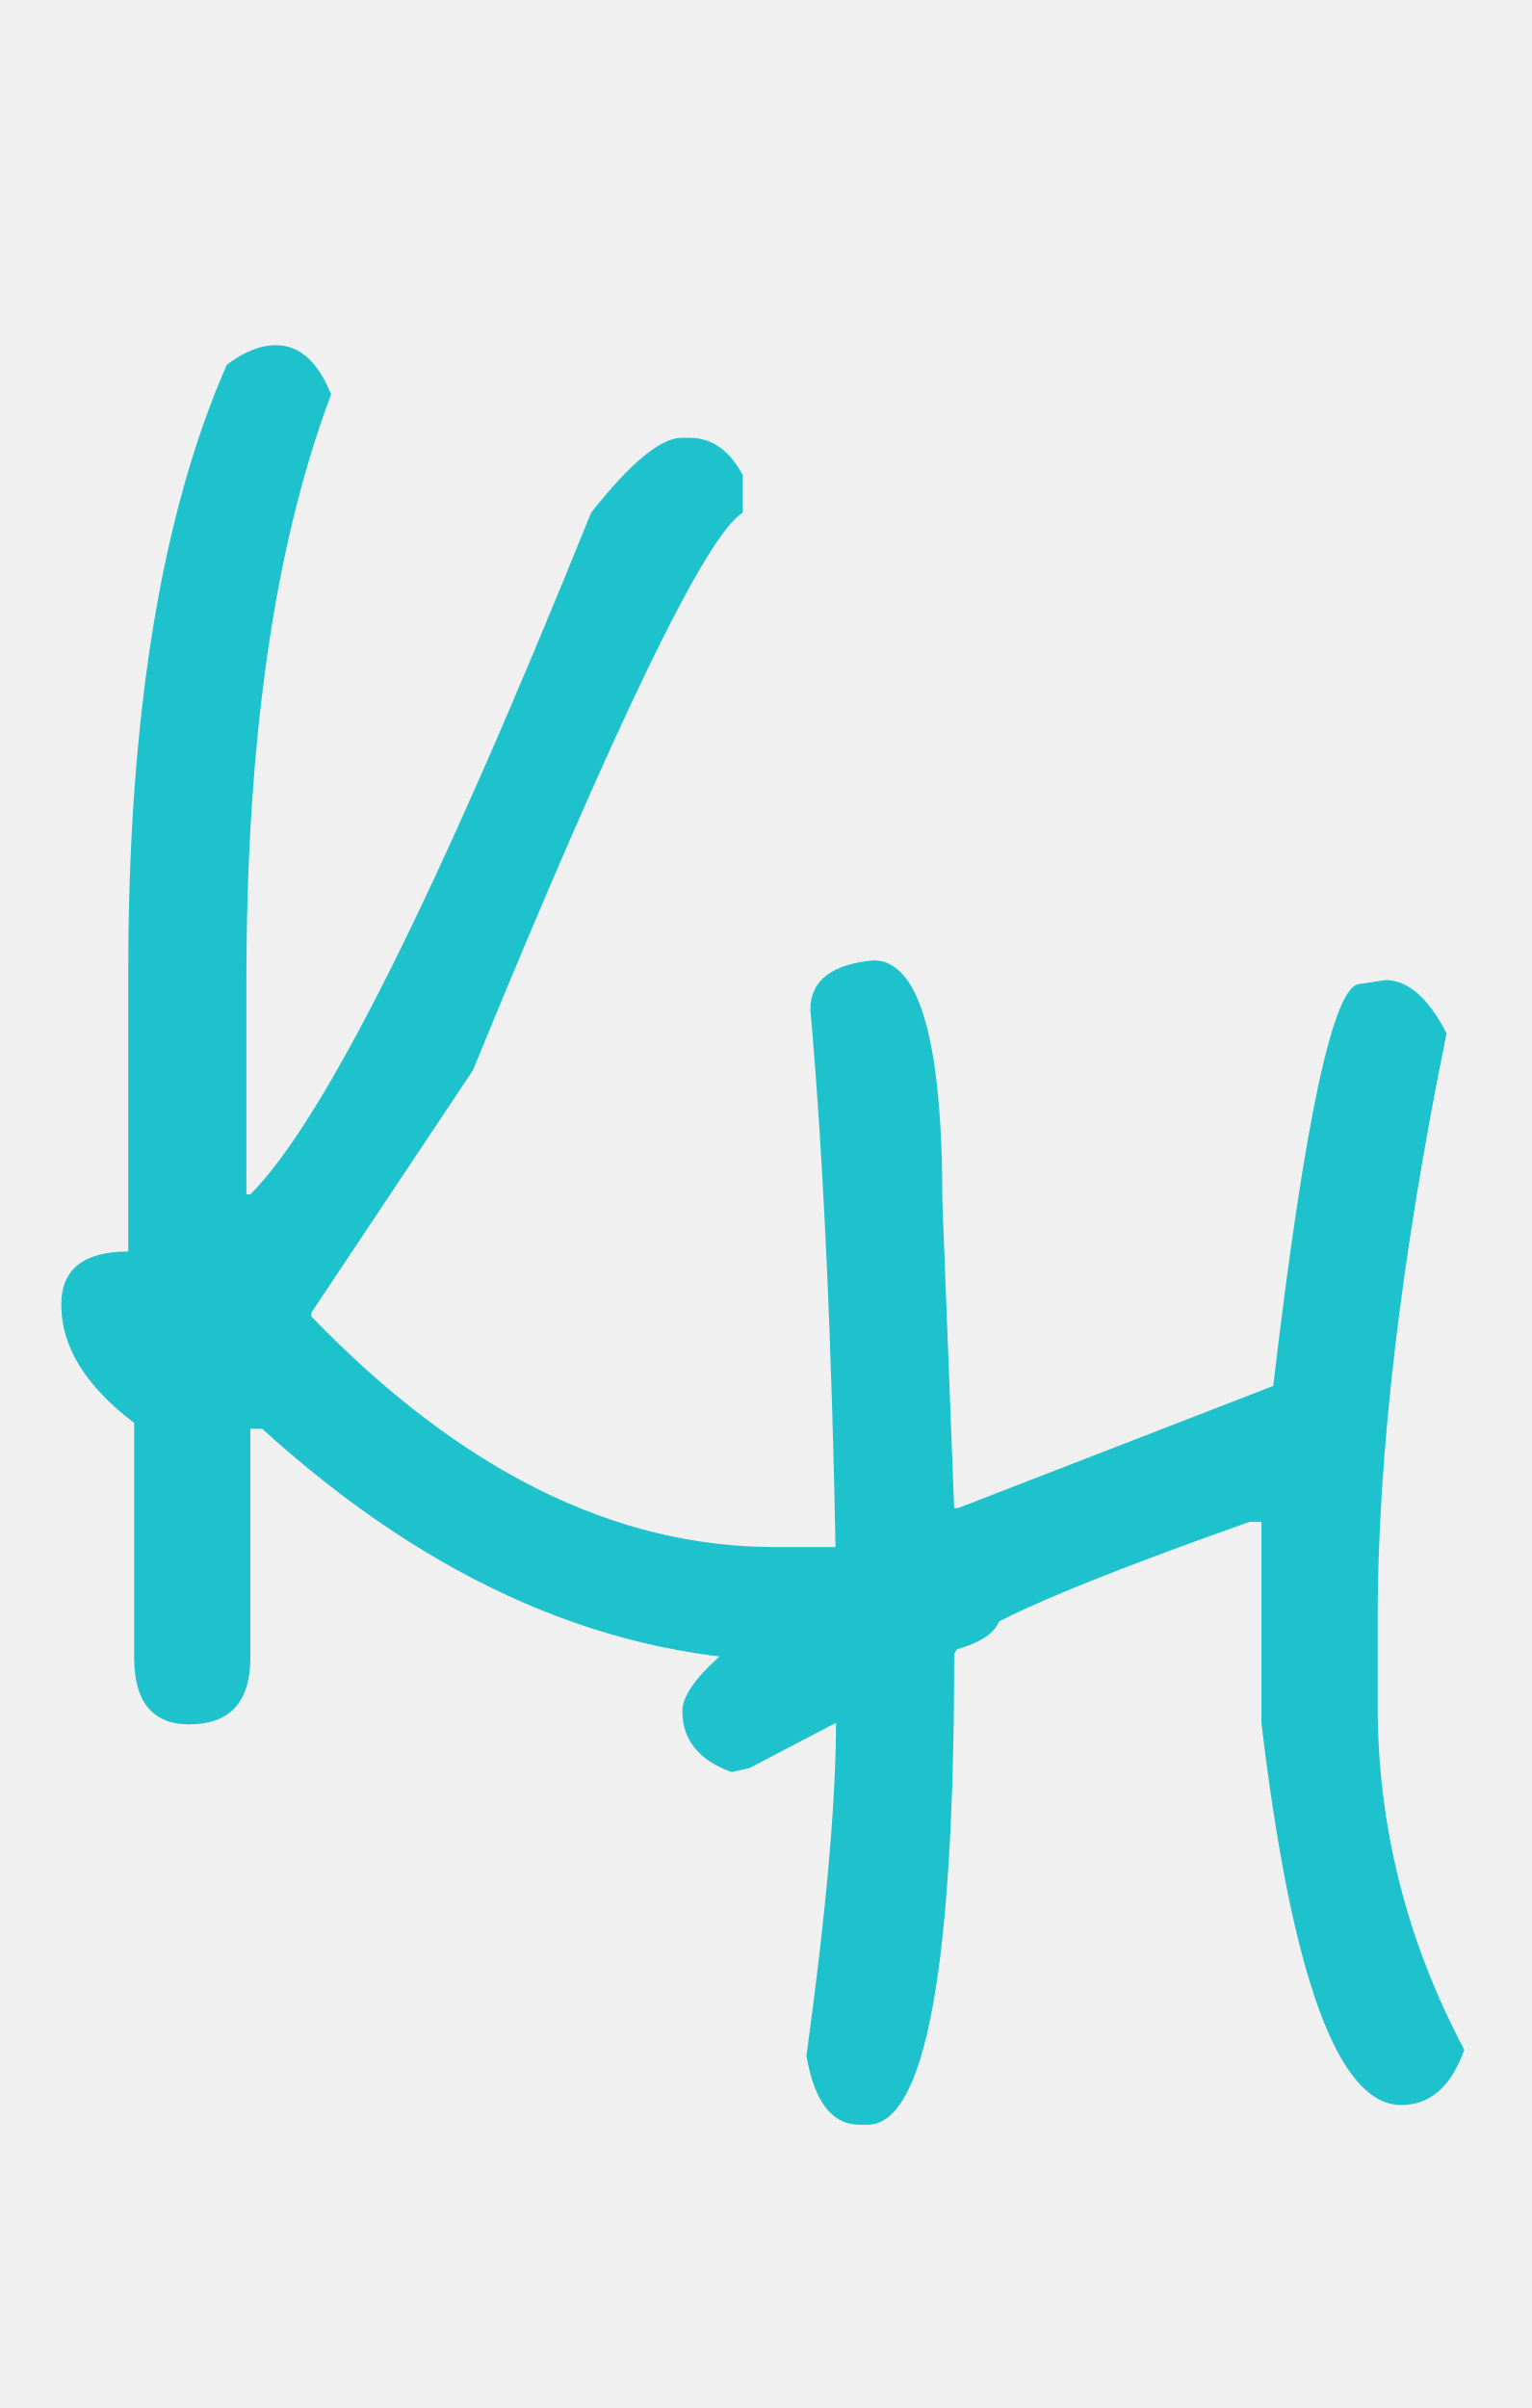
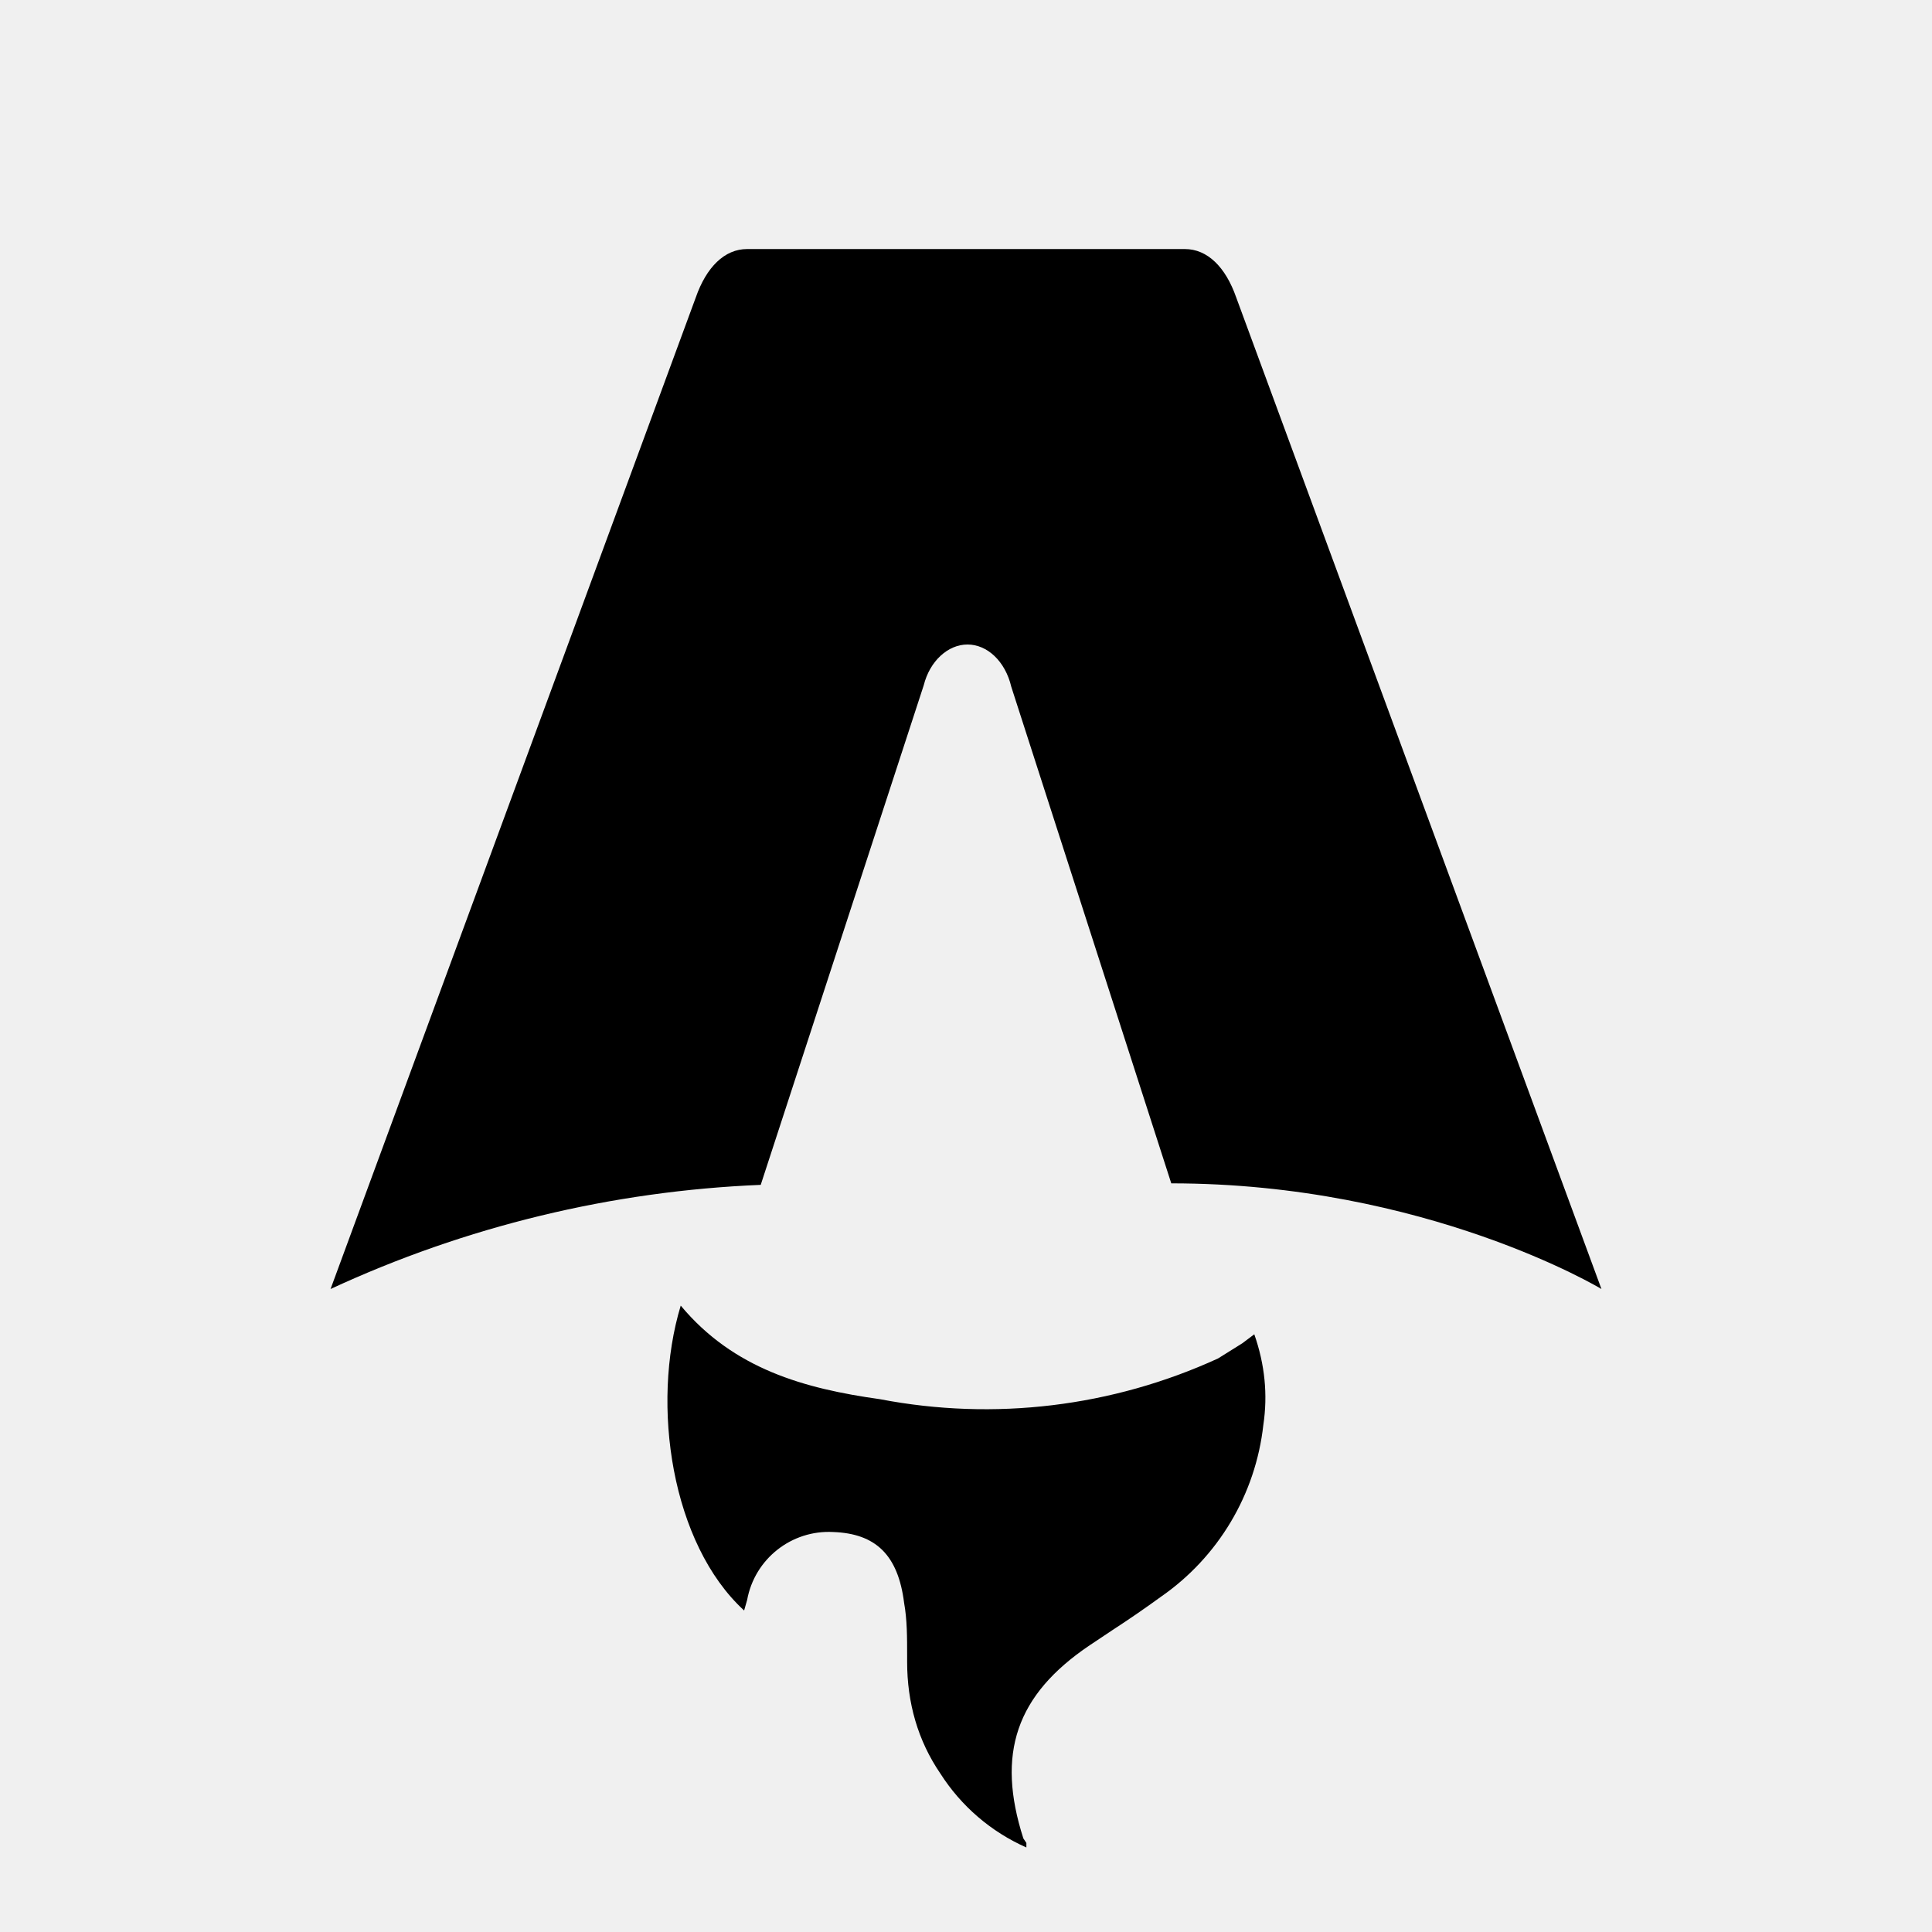
- <svg xmlns="http://www.w3.org/2000/svg" width="35" height="55" viewBox="0 0 35 55" fill="none">
-   <path d="M6.305 7.885C6.845 7.885 7.265 8.26 7.565 9.01C6.275 12.43 5.63 16.885 5.63 22.375V27.28H5.72C7.4 25.6 9.995 20.41 13.505 11.71C14.405 10.57 15.095 10 15.575 10H15.755C16.265 10 16.67 10.285 16.97 10.855V11.71C16.13 12.22 14.075 16.465 10.805 24.445L7.115 29.98V30.07C10.505 33.58 14.03 35.335 17.69 35.335H19.4C20.51 35.335 21.26 35.23 21.65 35.02C22.46 35.35 22.865 35.83 22.865 36.46V36.82C22.865 37.57 21.56 37.945 18.95 37.945H18.275C13.985 37.945 9.89 36.175 5.99 32.635H5.72V37.855C5.72 38.875 5.255 39.385 4.325 39.385C3.485 39.385 3.065 38.875 3.065 37.855V32.5C1.955 31.66 1.4 30.76 1.4 29.8C1.4 28.99 1.91 28.585 2.93 28.585V22.195C2.93 16.375 3.68 11.755 5.18 8.335C5.57 8.035 5.945 7.885 6.305 7.885Z" fill="#1EC2CC" />
-   <path d="M19.955 21.935C21.005 21.935 21.53 23.765 21.53 27.425L21.8 34.445H21.89L29.09 31.655C29.81 25.535 30.47 22.475 31.07 22.475L31.655 22.385C32.165 22.385 32.63 22.79 33.05 23.6C32 28.76 31.475 33.23 31.475 37.01V38.945C31.475 41.705 32.135 44.33 33.455 46.82C33.155 47.66 32.675 48.08 32.015 48.08C30.575 48.08 29.51 45.17 28.82 39.35V34.76H28.55C24.05 36.35 21.8 37.37 21.8 37.82C21.8 44.96 21.14 48.53 19.82 48.53H19.64C19.01 48.53 18.605 48.005 18.425 46.955C18.875 43.685 19.1 41.15 19.1 39.35L17.12 40.385L16.715 40.475C15.965 40.205 15.59 39.74 15.59 39.08C15.59 38.42 16.76 37.385 19.1 35.975V35.885C19.01 30.725 18.815 26.45 18.515 23.06C18.515 22.4 18.995 22.025 19.955 21.935Z" fill="#1EC2CC" />
+ <svg xmlns="http://www.w3.org/2000/svg" fill="none" viewBox="0 0 128 128">
+   <path d="M50.4 78.5a75.1 75.1 0 0 0-28.5 6.9l24.2-65.7c.7-2 1.9-3.2 3.4-3.2h29c1.5 0 2.7 1.2 3.4 3.2l24.2 65.7s-11.6-7-28.5-7L67 45.5c-.4-1.7-1.6-2.8-2.9-2.8-1.3 0-2.5 1.1-2.9 2.7L50.4 78.5Zm-1.1 28.2Zm-4.2-20.2c-2 6.6-.6 15.8 4.2 20.2a17.5 17.5 0 0 1 .2-.7 5.5 5.5 0 0 1 5.7-4.5c2.8.1 4.3 1.5 4.7 4.7.2 1.1.2 2.3.2 3.5v.4c0 2.7.7 5.2 2.2 7.4a13 13 0 0 0 5.7 4.9v-.3l-.2-.3c-1.8-5.6-.5-9.5 4.4-12.8l1.5-1a73 73 0 0 0 3.2-2.2 16 16 0 0 0 6.8-11.4c.3-2 .1-4-.6-6l-.8.6-1.6 1a37 37 0 0 1-22.4 2.7c-5-.7-9.7-2-13.2-6.2Z" />
+   <style>
+         path { fill: #000; }
+         @media (prefers-color-scheme: dark) {
+             path { fill: #FFF; }
+         }
+     </style>
</svg>
